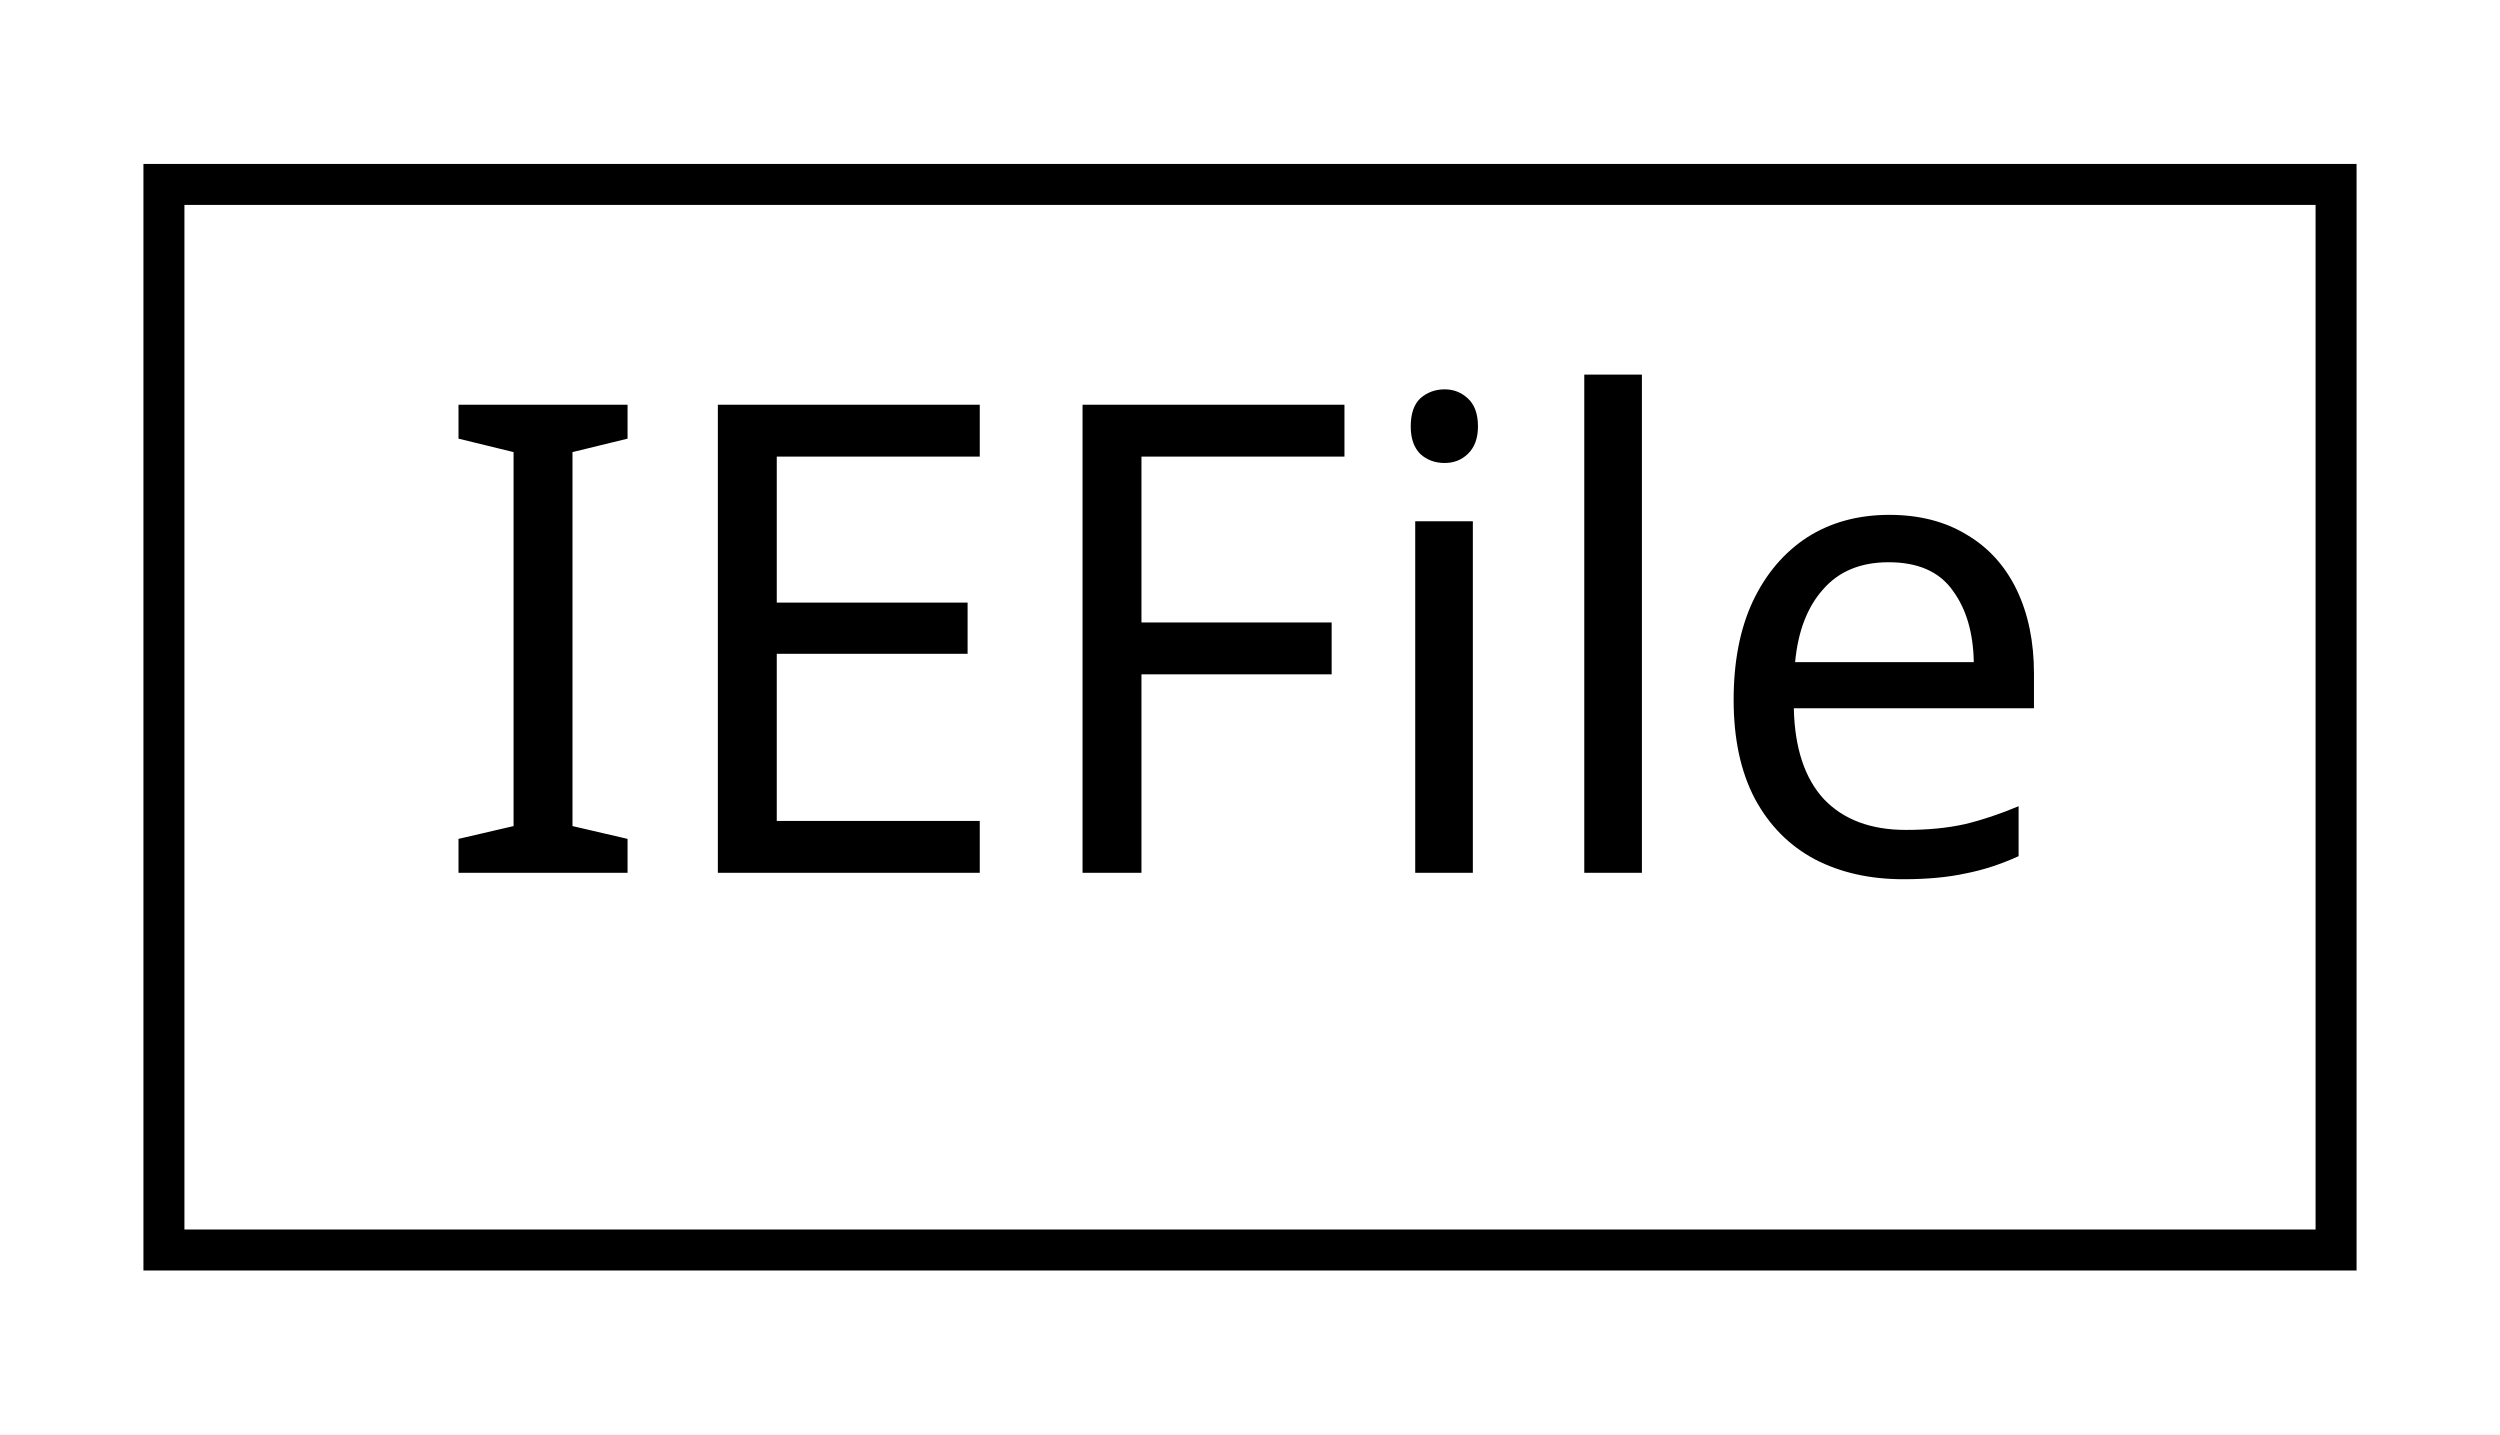
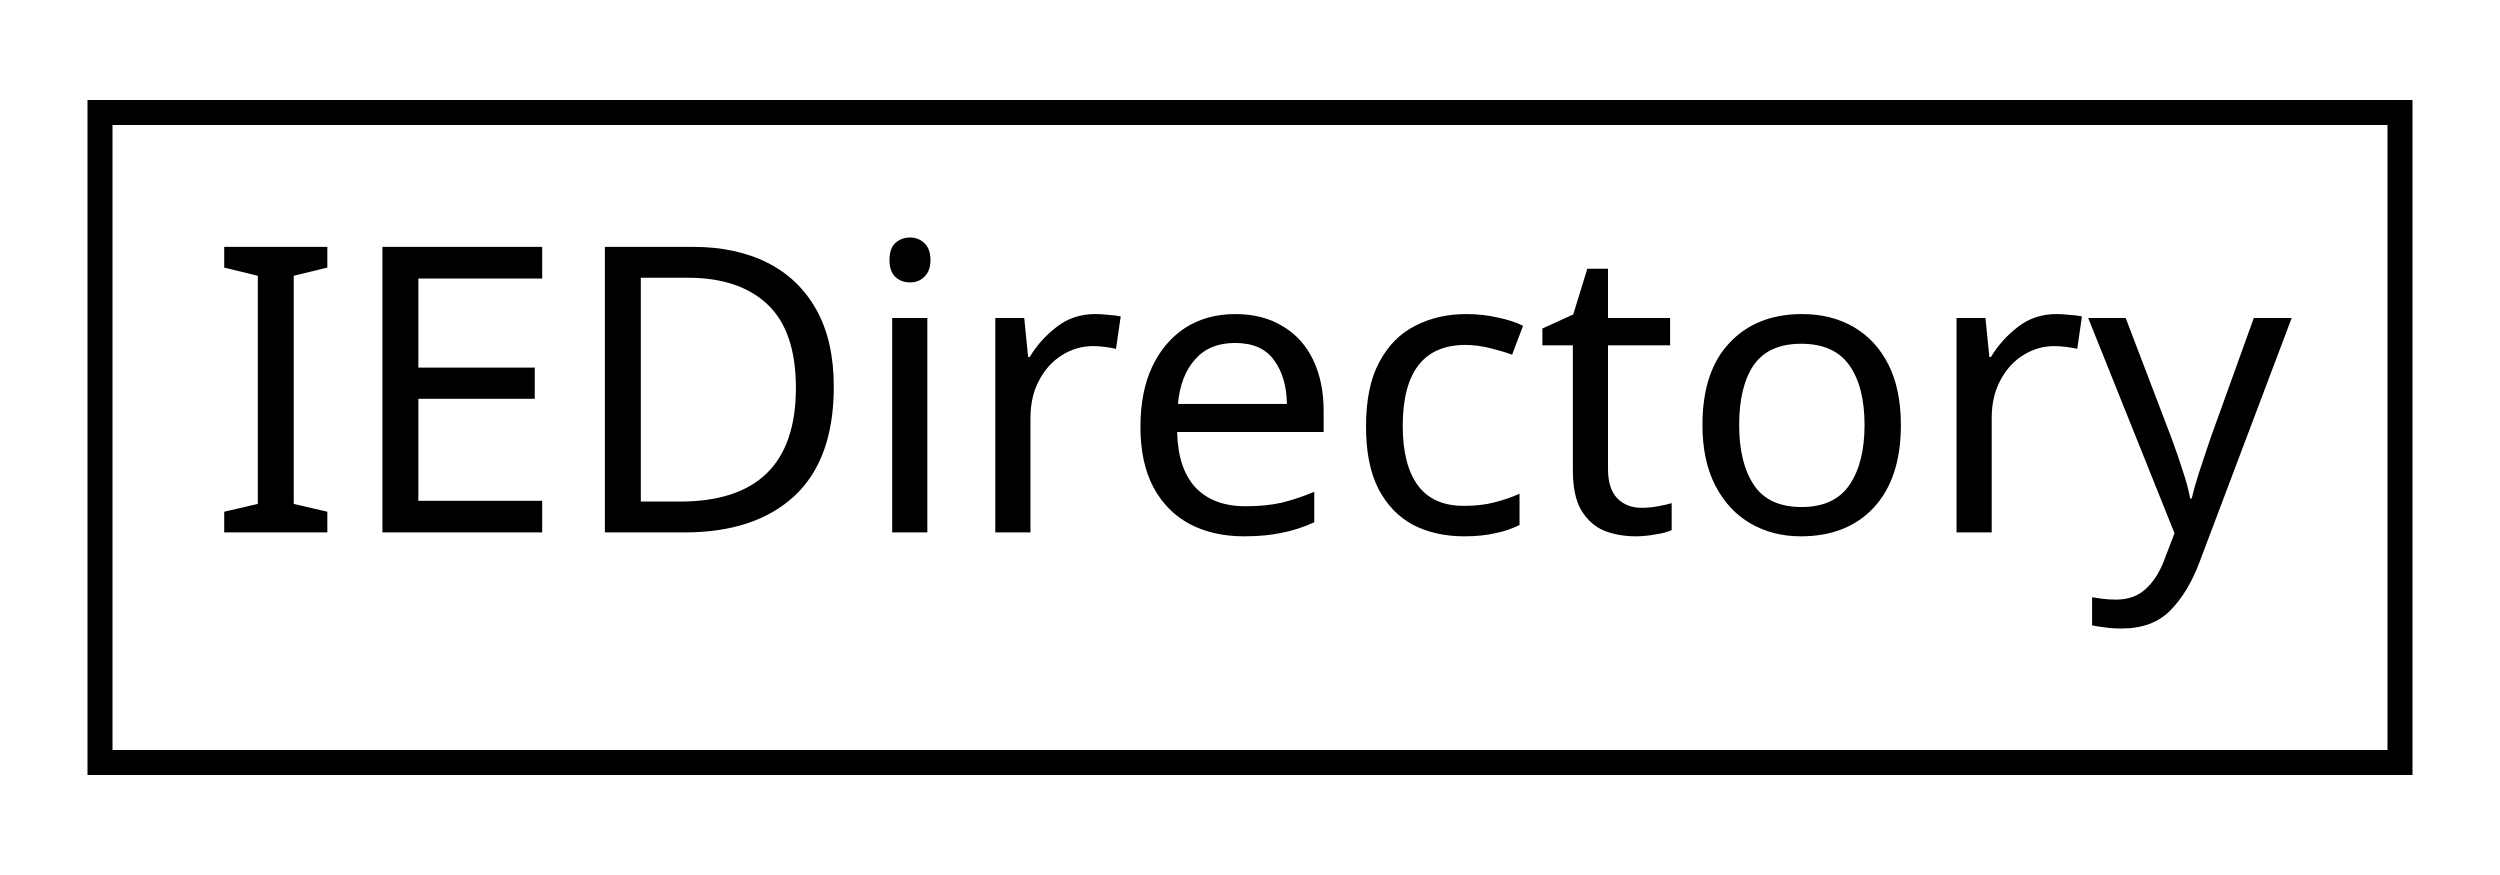
- <svg xmlns="http://www.w3.org/2000/svg" xmlns:xlink="http://www.w3.org/1999/xlink" width="61pt" height="35pt" viewBox="0.00 0.00 61.00 35.00">
+ <svg xmlns="http://www.w3.org/2000/svg" xmlns:xlink="http://www.w3.org/1999/xlink" width="100pt" height="35pt" viewBox="0.00 0.00 100.00 35.00">
  <g id="graph0" class="graph" transform="scale(1 1) rotate(0) translate(4 31)">
-     <polygon fill="white" stroke="transparent" points="-4,4 -4,-31 57,-31 57,4 -4,4" />
+     <polygon fill="white" stroke="transparent" points="-4,4 -4,-31 96,-31 96,4 -4,4" />
    <g id="node1" class="node">
      <g id="a_node1">
-         <a xlink:href="class_i_e_file.html" target="_top" xlink:title=" ">
-           <polygon fill="white" stroke="black" points="0,-0.5 0,-26.5 53,-26.5 53,-0.5 0,-0.5" />
-           <text text-anchor="middle" x="26.5" y="-9.7" font-family="Source Sans Pro" font-size="16.00">IEFile</text>
+         <a xlink:href="class_i_e_directory.html" target="_top" xlink:title=" ">
+           <polygon fill="white" stroke="black" points="0,-0.5 0,-26.5 92,-26.5 92,-0.5 0,-0.5" />
+           <text text-anchor="middle" x="46" y="-9.7" font-family="Source Sans Pro" font-size="16.00">IEDirectory</text>
        </a>
      </g>
    </g>
  </g>
</svg>
